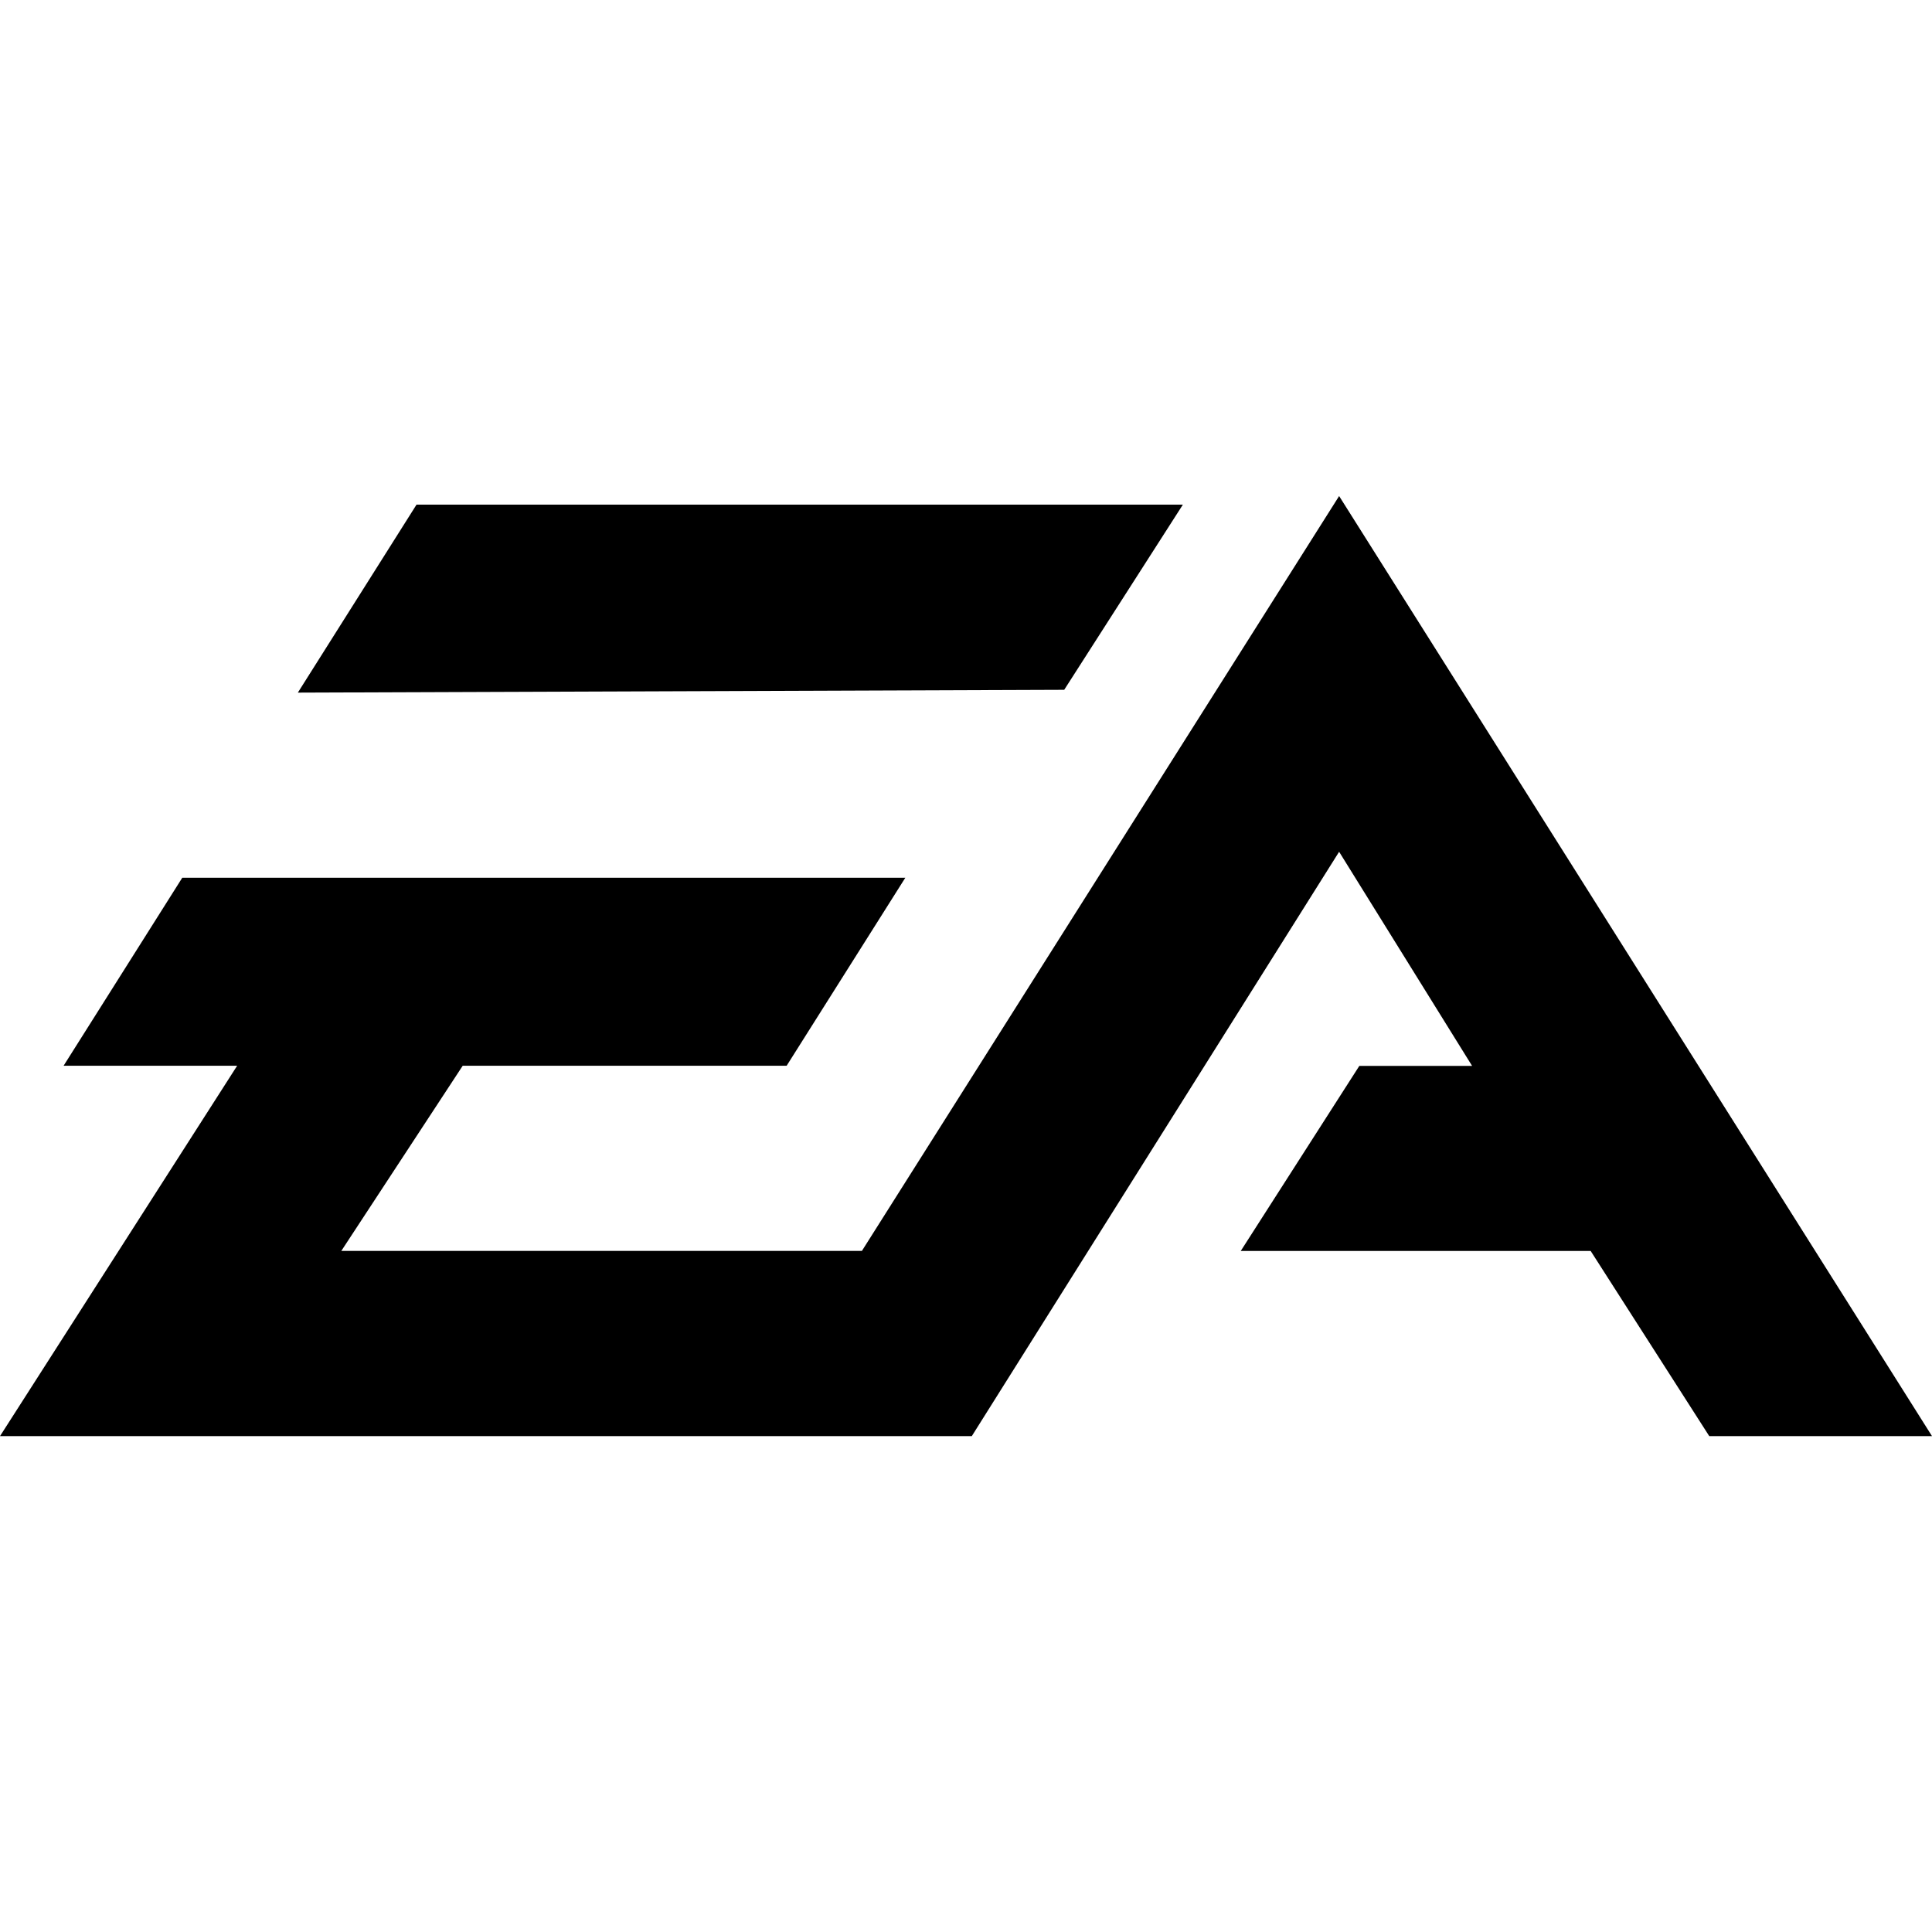
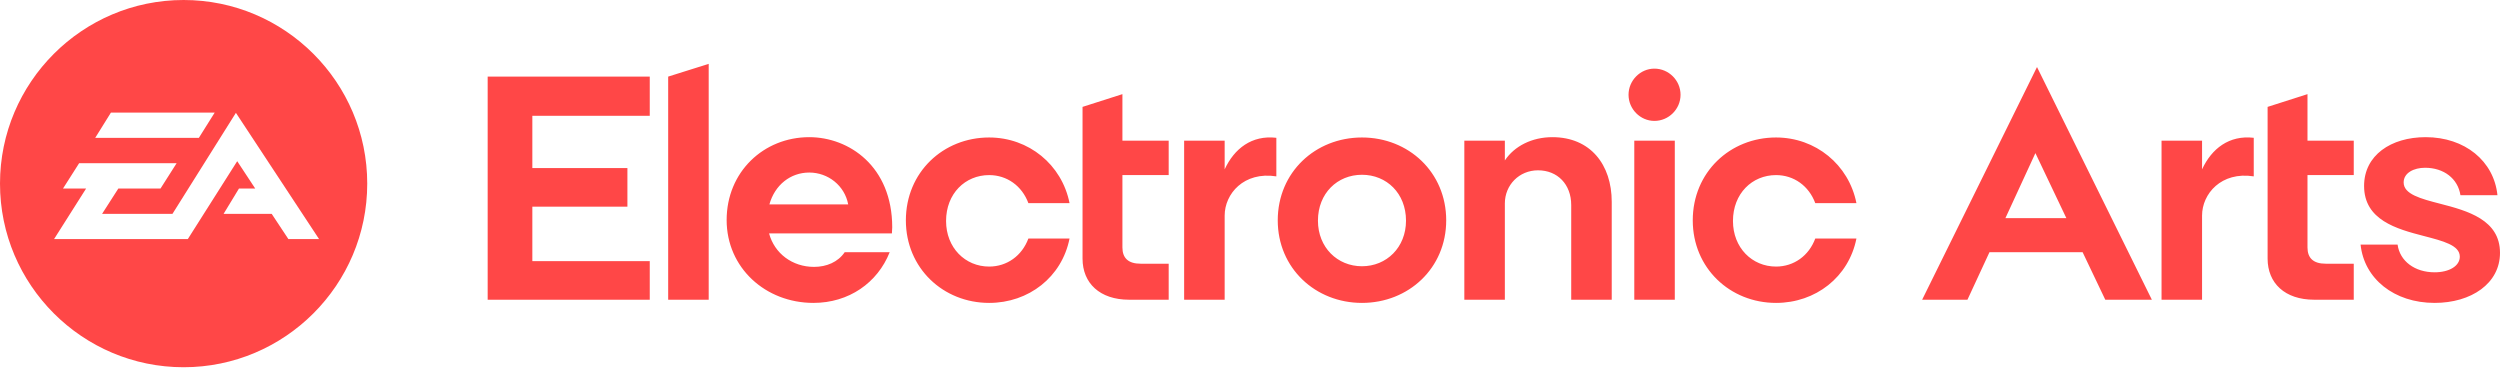
- <svg xmlns="http://www.w3.org/2000/svg" fill="#000000" role="img" viewBox="0 0 24 24">
-   <path d="M16.635 6.162l-5.928 9.377H4.24l1.508-2.3h4.024l1.474-2.335H2.264L.79 13.239h2.156L0 17.84h12.072l4.563-7.259 1.652 2.66h-1.401l-1.473 2.299h4.347l1.473 2.3H24zm-11.461.107L3.7 8.604l9.52-.035 1.474-2.3z" />
+ <svg xmlns="http://www.w3.org/2000/svg" width="1000" height="146.894" viewBox="0 0 1000 146.894" version="1.1" id="svg4">
+   <defs id="defs8" />
+   <g id="g854" transform="matrix(0.2960402,0,0,0.2960402,-0.9118885,-0.8061044)">
+     <path style="fill:#ff4747;fill-rule:evenodd" id="path2" d="m 3250.811,249.21 c 0,-12.923 13.799,-19.814 28.886,-19.814 25.438,0 44.405,14.646 47.849,37.039 h 50.009 c -4.737,-46.083 -43.974,-78.38 -97,-78.38 -46.987,0 -83.197,24.546 -83.197,65.888 0,46.083 43.974,58.14 80.615,67.619 26.291,6.886 48.716,12.489 48.716,27.991 0,12.489 -14.23,21.101 -34.059,21.101 -26.731,0 -46.987,-15.072 -50.009,-37.465 h -50.005 C 3197.358,379.267 3237.879,412 3292.63,412 3342.203,412 3381,385.727 3381,344.381 c 0,-44.786 -43.965,-56.844 -80.615,-66.318 -26.722,-6.895 -49.574,-12.919 -49.574,-28.853 z m -272.378,-56.422 h -54.751 v 214.906 h 54.751 V 293.997 c 0,-29.288 25.864,-59.863 69.843,-52.973 v -52.107 c -33.201,-3.88 -56.91,14.637 -69.843,42.633 z m -183.362,104.654 -41.819,-87.854 -40.521,87.854 z M 2755.408,93.306 2910.603,407.694 h -62.932 l -30.615,-64.174 H 2691.178 l -29.748,64.174 h -61.212 z m -299.588,183.895 h 55.613 c -10.341,-52.111 -55.182,-88.72 -108.639,-88.72 -62.075,0 -112.515,46.944 -112.515,111.974 0,64.6 50.44,111.544 112.515,111.544 53.458,0 98.298,-34.886 108.639,-86.997 h -55.613 c -8.621,23.259 -28.878,37.9 -53.026,37.9 -32.331,0 -58.195,-25.408 -58.195,-61.586 0,-37.035 25.864,-62.016 58.195,-62.016 24.149,0 44.405,14.642 53.026,37.9 z m -244.544,130.492 h 54.742 V 192.792 h -54.742 z m -7.764,-276.917 c 0,19.379 15.954,35.312 34.921,35.312 19.398,0 35.348,-15.934 35.348,-35.312 0,-19.379 -15.95,-35.317 -35.348,-35.317 -18.967,0 -34.921,15.938 -34.921,35.317 z m -167.127,88.711 v -26.7 h -54.751 v 214.906 h 54.751 V 277.628 c 0,-24.973 19.398,-44.786 44.836,-44.786 26.291,0 44.832,18.948 44.832,46.94 v 127.912 h 54.751 V 275.475 c 0,-50.385 -28.886,-87.42 -80.184,-87.42 -27.593,0 -51.302,12.054 -64.234,31.432 z m -193.048,19.383 c -33.193,0 -59.493,24.977 -59.493,62.016 0,36.174 26.3,61.586 59.493,61.586 33.197,0 59.488,-25.412 59.488,-61.586 0,-37.039 -26.291,-62.016 -59.488,-62.016 z m 0,173.129 c -62.946,0 -113.808,-46.944 -113.808,-111.544 0,-65.031 50.862,-111.974 113.808,-111.974 62.941,0 113.812,46.944 113.812,111.974 0,64.6 -50.871,111.544 -113.812,111.544 z M 1657.803,192.788 h -54.755 v 214.906 h 54.755 V 293.997 c 0,-29.288 25.864,-59.863 69.838,-52.973 v -52.107 c -33.197,-3.88 -56.906,14.637 -69.838,42.633 z m 1463.079,-62.873 -53.884,17.226 v 204.997 c 0,33.159 23.282,55.557 62.937,55.557 h 53.462 v -48.666 h -37.934 c -16.816,0 -24.58,-7.751 -24.58,-21.967 v -97.759 h 62.514 v -46.513 h -62.514 z m -1601.225,0 -53.884,17.226 v 204.997 c 0,33.159 23.278,55.557 62.932,55.557 h 53.466 v -48.666 h -37.939 c -16.812,0 -24.576,-7.751 -24.576,-21.967 v -97.759 h 62.514 v -46.513 h -62.514 z m -127.055,147.287 h 55.608 c -10.346,-52.111 -55.178,-88.72 -108.635,-88.72 -62.075,0 -112.515,46.944 -112.515,111.974 0,64.6 50.44,111.544 112.515,111.544 53.458,0 98.289,-34.886 108.635,-86.997 h -55.608 c -8.621,23.259 -28.886,37.9 -53.026,37.9 -32.331,0 -58.195,-25.408 -58.195,-61.586 0,-37.035 25.864,-62.016 58.195,-62.016 24.14,0 44.405,14.642 53.026,37.9 z m -243.462,1.723 c -4.742,-25.408 -27.162,-43.068 -52.6,-43.068 -25.433,0 -46.556,16.799 -53.884,43.068 z m 59.062,39.188 h -165.972 c 7.324,27.134 31.464,45.221 60.777,45.221 16.816,0 32.331,-6.46 41.392,-19.814 h 60.782 C 1188.803,384.865 1149.997,412 1102.148,412 c -64.67,0 -117.256,-47.374 -117.256,-111.974 0,-65.031 50.005,-111.97 111.648,-111.97 53.458,0 112.088,39.188 112.088,121.875 0,2.584 -0.427,5.172 -0.427,8.182 z m -302.304,89.581 h 54.751 V 89 l -54.751,17.23 z M 662,106.23 h 219.007 v 52.968 H 722.359 v 70.629 h 128.464 v 52.107 H 722.359 v 73.648 h 158.648 v 52.111 H 662 Z" />
+     <g style="fill:#ff4747;fill-opacity:1" id="g6397" transform="matrix(0.5680274,0,0,0.5460783,-36.20049,-11.3317)">
+       <g transform="matrix(1.005519,0,0,1.045922,3.158763,-42.90959)" style="fill:#ff4747;fill-opacity:1" id="g6399">
+         <path d="m 500.006,934.393 c -239.516,0 -434.374,-194.862 -434.374,-434.379 0,-239.52 194.858,-434.381 434.374,-434.381 239.513,0 434.375,194.862 434.375,434.381 0,239.516 -194.861,434.379 -434.375,434.379 z M 573.527,331.999 H 328.041 l -37.247,59.858 h 245.204 z m 50.168,0.571 -150.071,238.963 H 307.16 l 38.405,-59.909 h 99.771 l 38.112,-59.88 H 252.794 l -38.104,59.88 h 54.641 l -75.812,119.611 h 316.389 l 116.86,-184.295 42.609,64.684 h -38.42 l -36.385,59.909 h 113.773 l 39.506,59.702 h 72.576 z" id="path6401" style="clip-rule:evenodd;fill:#ff4747;fill-opacity:1;fill-rule:evenodd" />
+       </g>
+     </g>
+   </g>
</svg>
